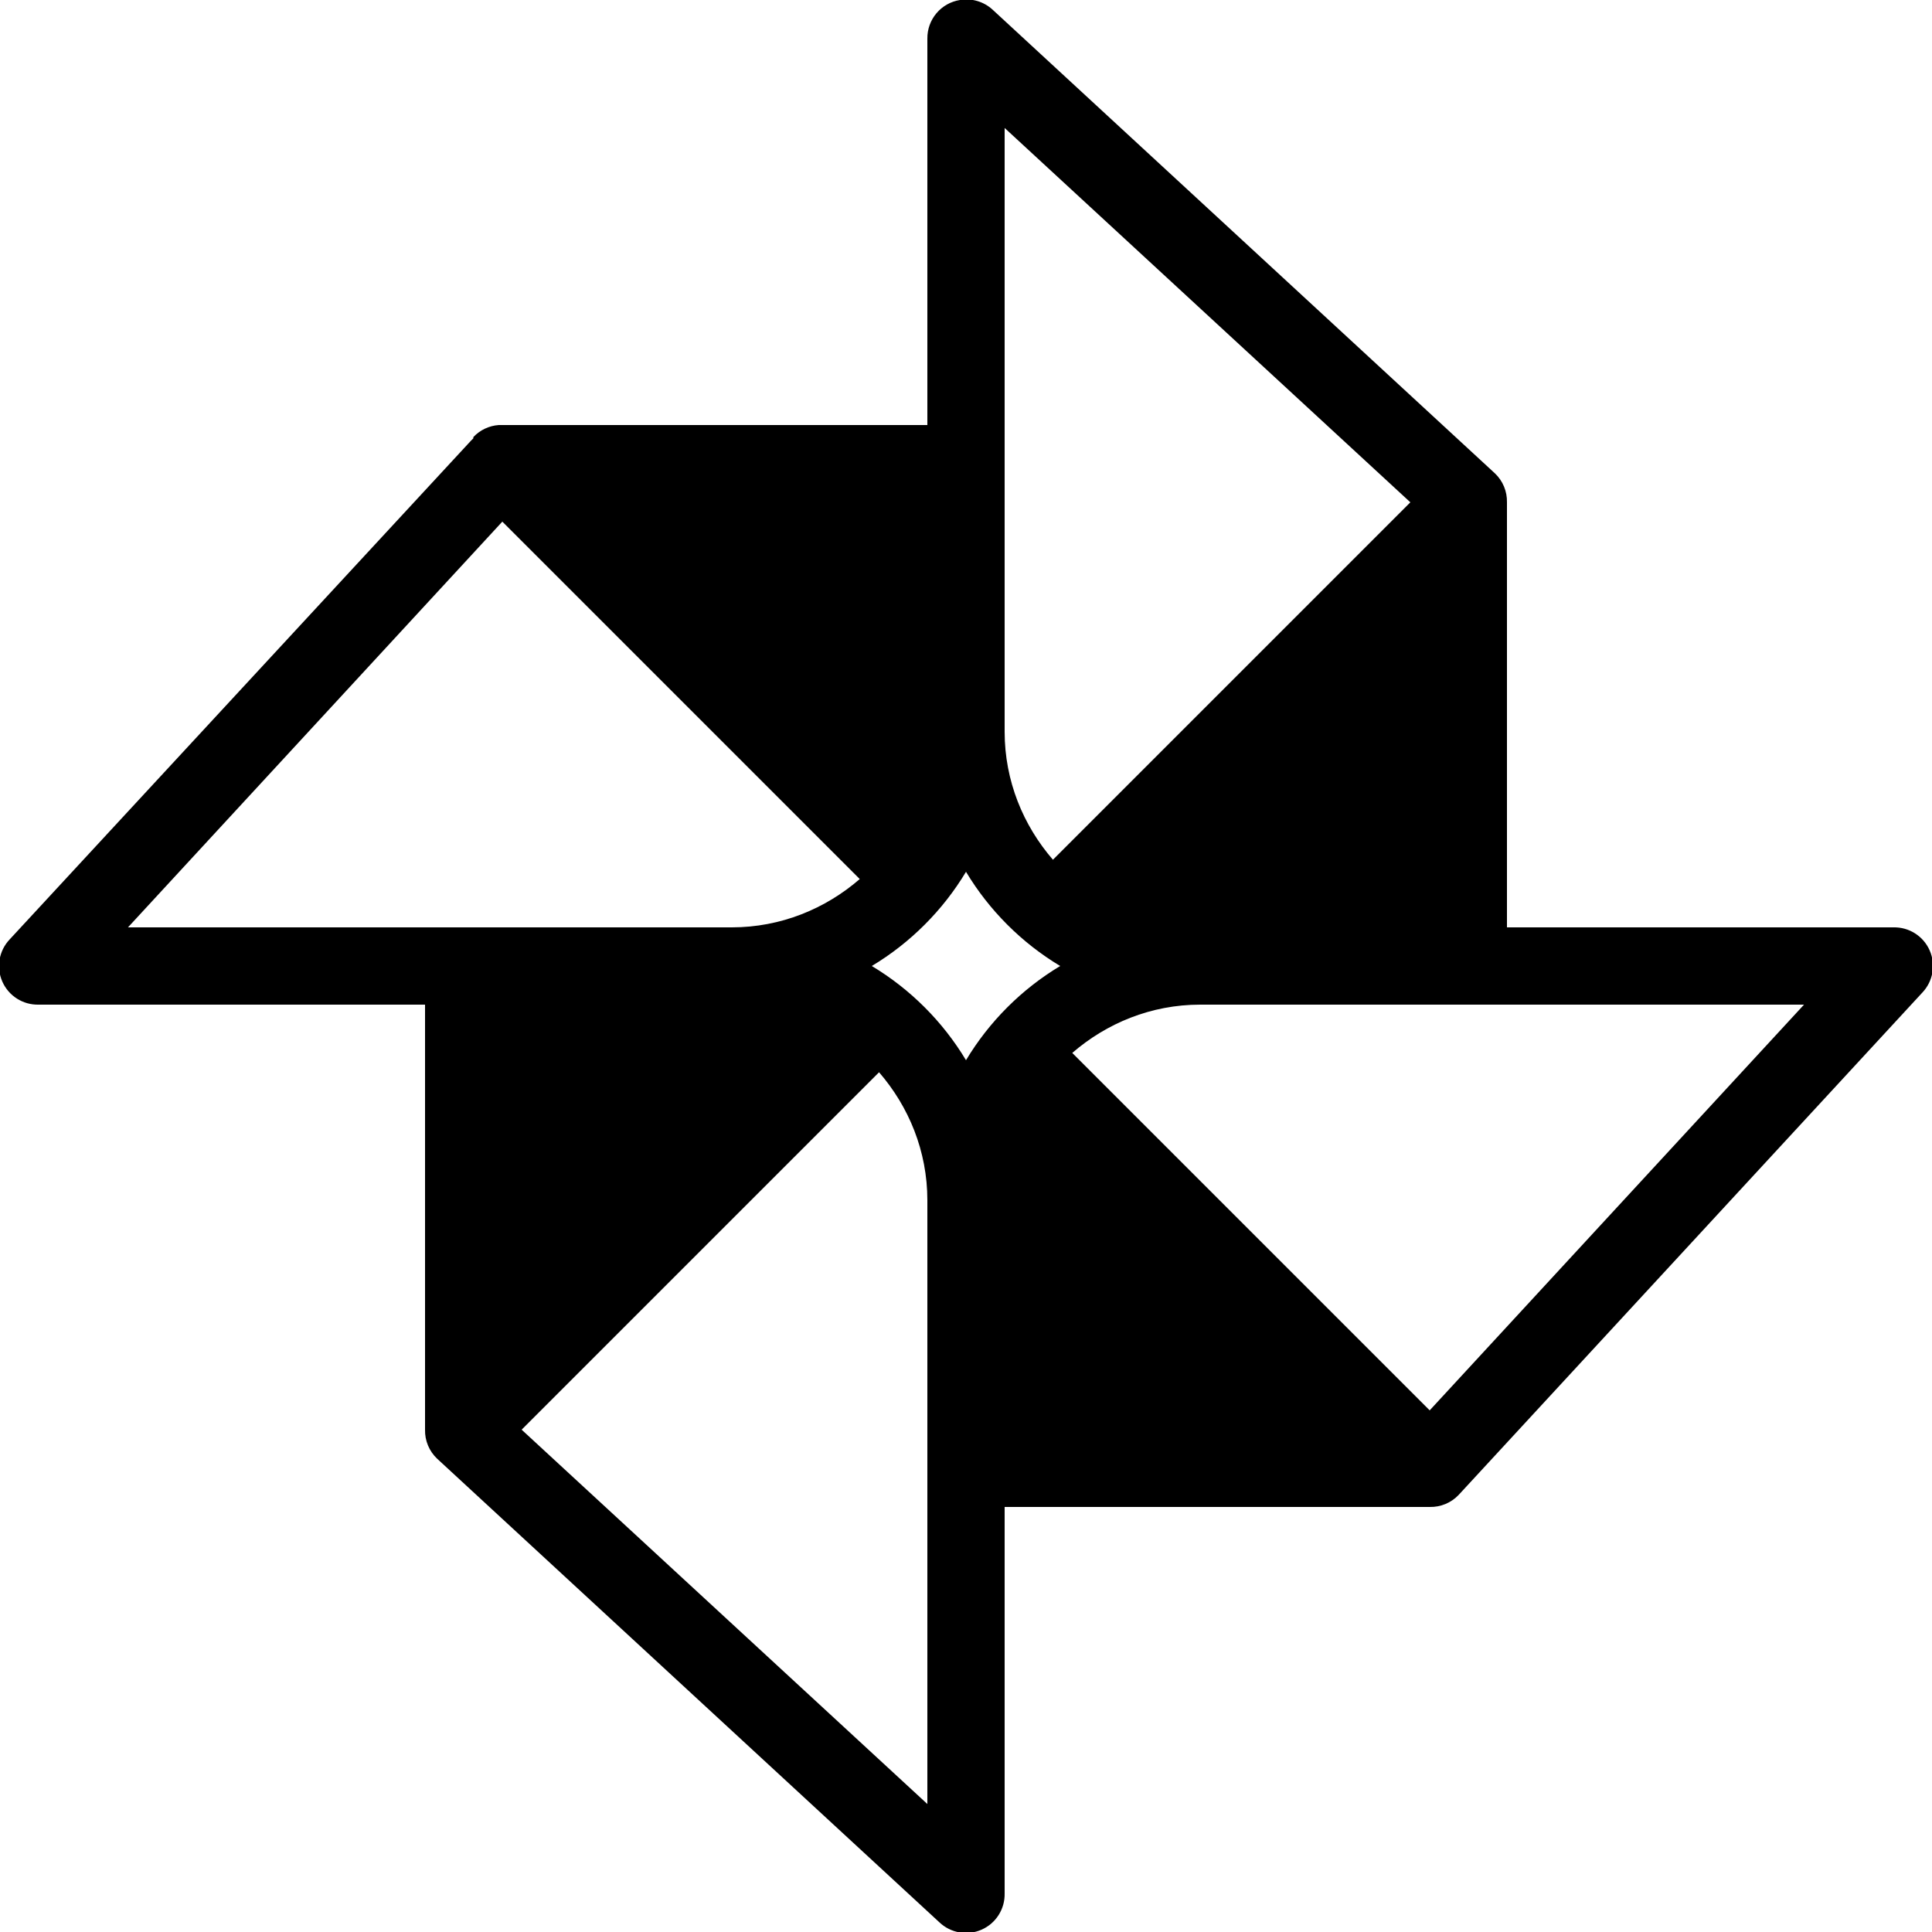
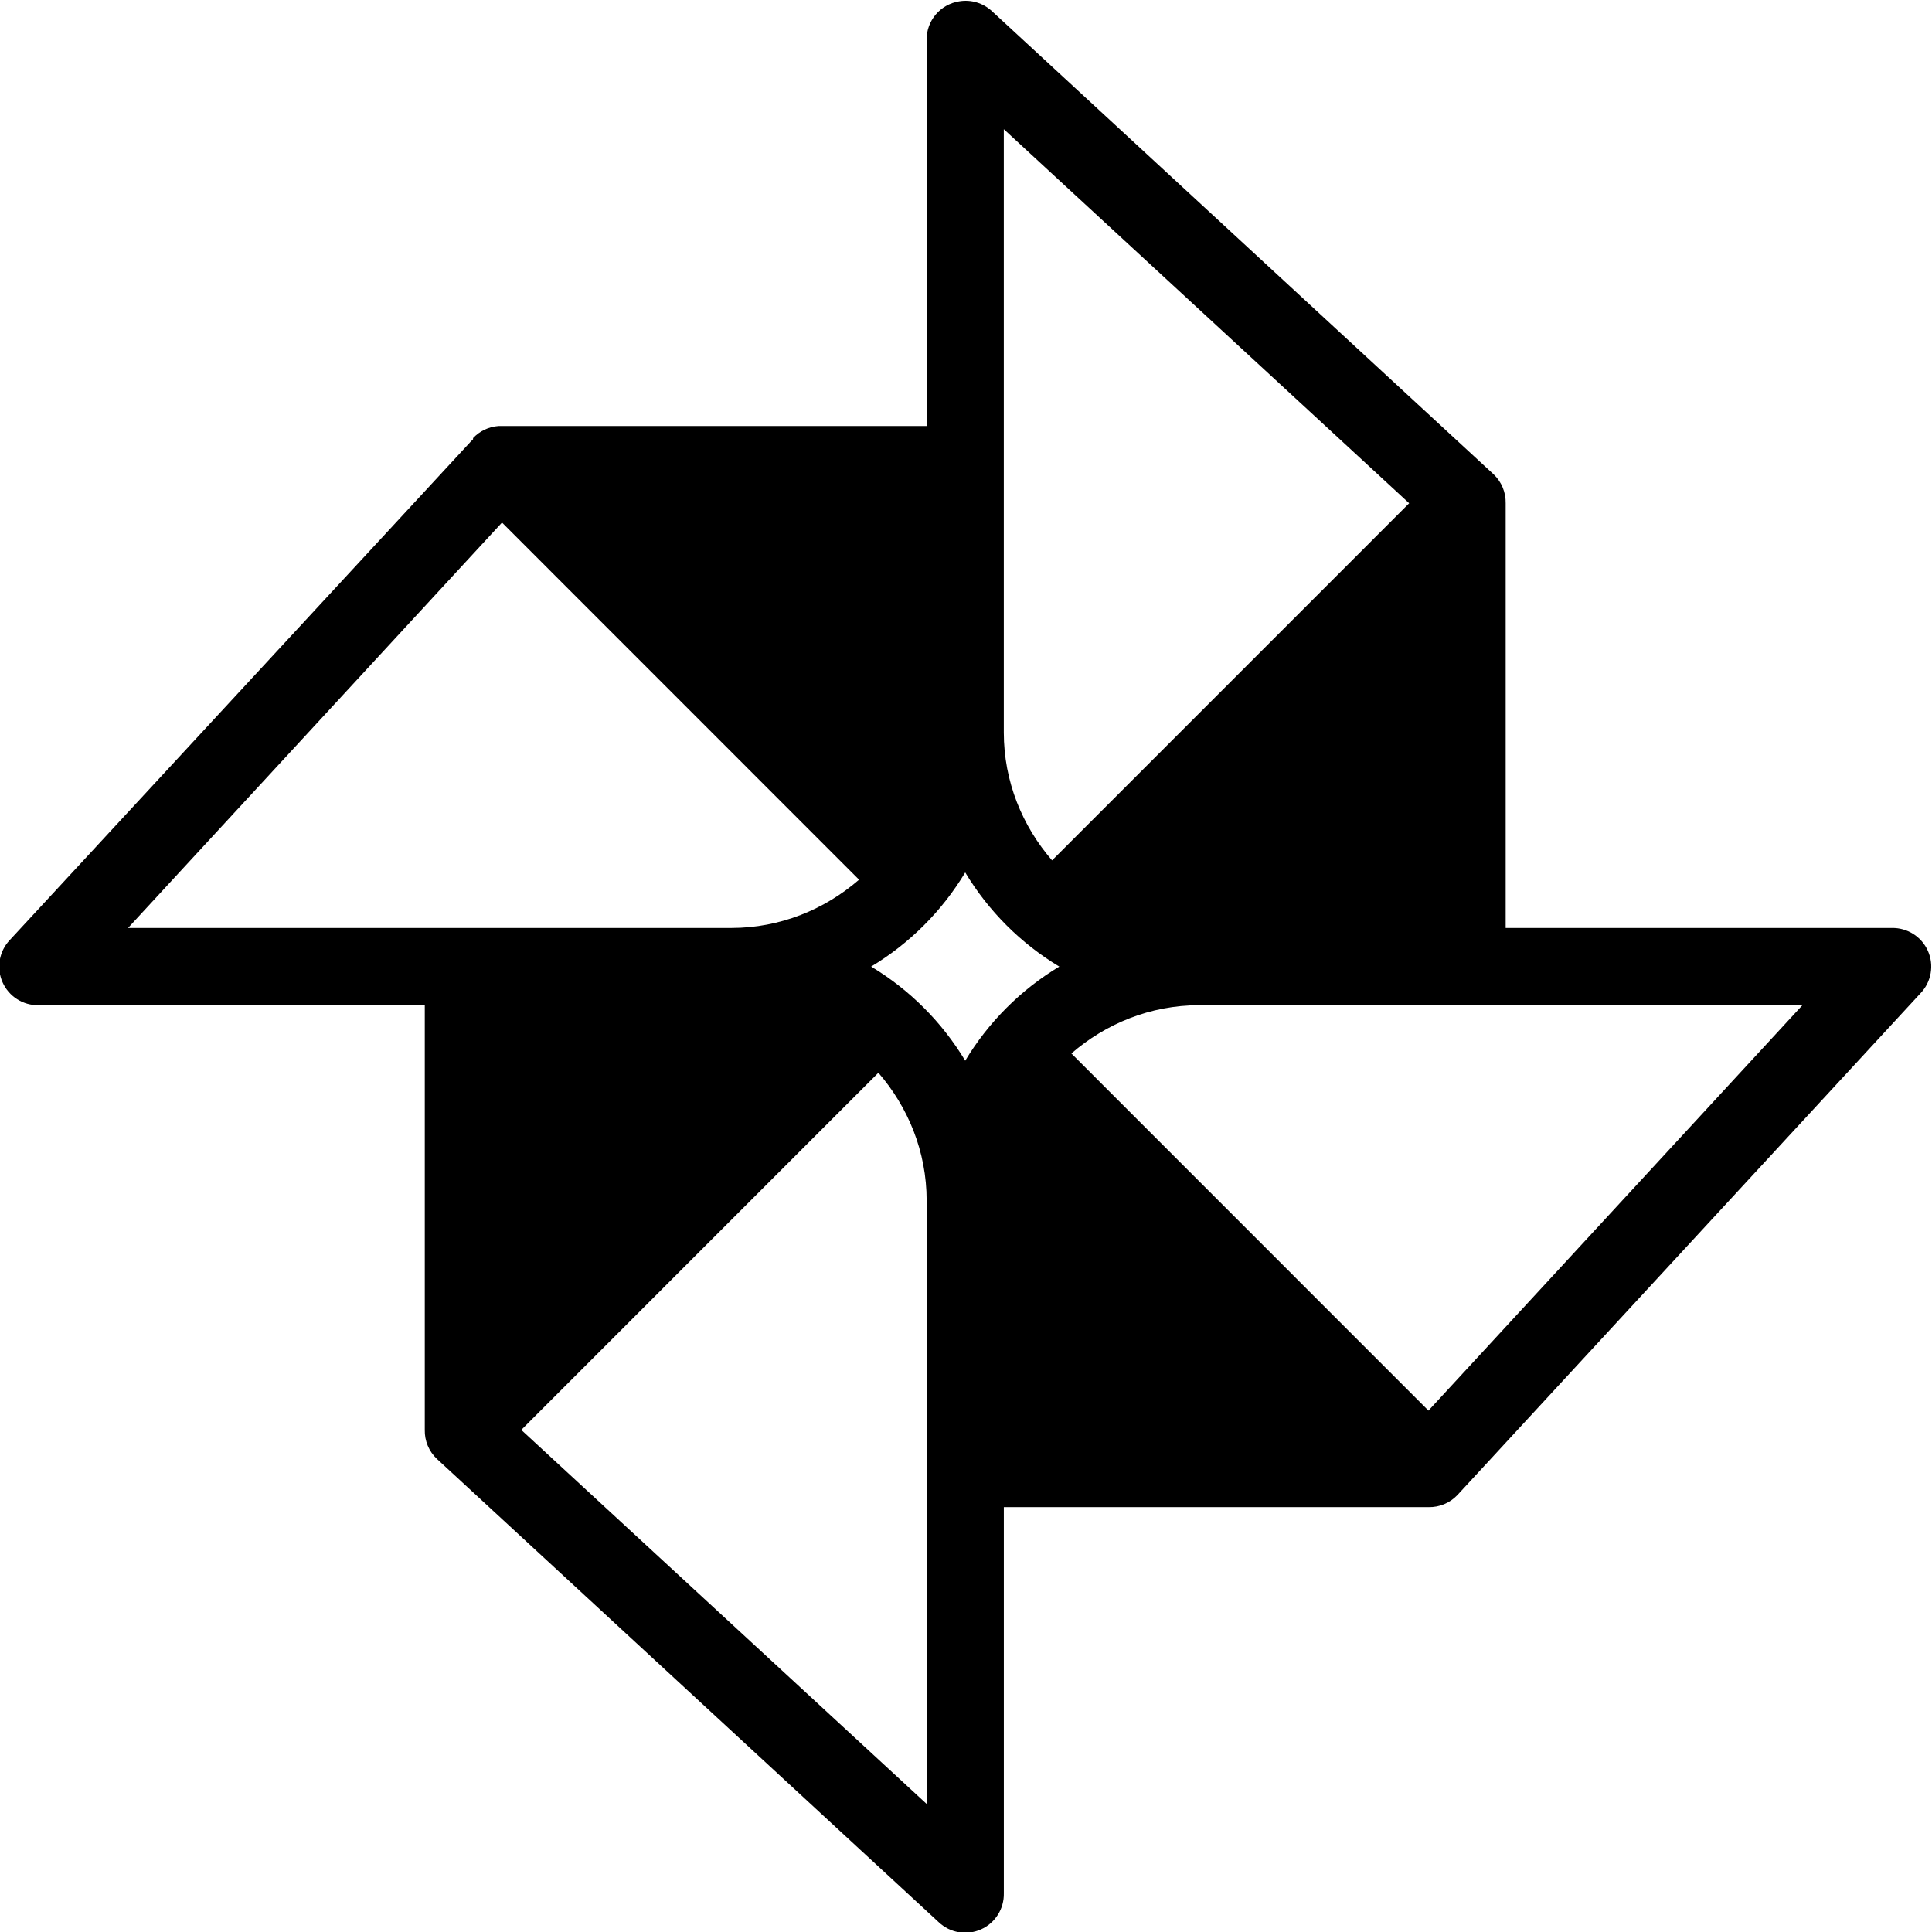
- <svg xmlns="http://www.w3.org/2000/svg" width="30" height="30" viewBox="0 0 50 50" version="1.1">
-   <path d="M 24.844 0 A 1 1 0 0 0 24 1 L 24 11 L 13 11 A 1 1 0 0 0 12.906 11 A 1 1 0 0 0 12.25 11.312 L 12.25 11.344 A 1 1 0 0 0 12.188 11.406 L 0.25 24.312 A 1 1 0 0 0 1 26 L 11 26 L 11 37 A 1 1 0 0 0 11.312 37.75 L 24.312 49.75 A 1 1 0 0 0 26 49 L 26 39 L 37 39 A 1 1 0 0 0 37.75 38.688 L 49.75 25.688 A 1 1 0 0 0 49 24 L 39 24 L 39 13 A 1 1 0 0 0 38.688 12.25 L 25.688 0.25 A 1 1 0 0 0 24.844 0 z M 26 3.312 L 36.5 13 L 27.25 22.25 C 26.482 21.363 26 20.211 26 18.938 L 26 12 A 1 1 0 0 0 26 11.906 L 26 3.312 z M 13 13.5 L 22.25 22.75 C 21.363 23.518 20.211 24 18.938 24 L 3.312 24 L 13 13.5 z M 25 22.562 C 25.599 23.56 26.44 24.401 27.438 25 C 26.44 25.599 25.599 26.44 25 27.438 C 24.401 26.44 23.56 25.599 22.562 25 C 23.56 24.401 24.401 23.56 25 22.562 z M 31.062 26 L 38 26 L 46.688 26 L 37 36.5 L 27.75 27.25 C 28.637 26.482 29.789 26 31.062 26 z M 22.75 27.75 C 23.518 28.637 24 29.789 24 31.062 L 24 38 A 1 1 0 0 0 24 38.094 L 24 46.688 L 13.5 37 L 22.75 27.75 z" />
+ <svg xmlns="http://www.w3.org/2000/svg" width="36" height="36" viewBox="0 0 60 60" version="1.1">
+   <path d="M 29.789,0.041 A 1.199,1.199 0 0 0 28.777,1.24 l 0,11.991 -13.187,0 a 1.199,1.199 0 0 0 -0.112,0 1.199,1.199 0 0 0 -0.787,0.375 l 0,0.037 a 1.199,1.199 0 0 0 -0.075,0.075 L 0.304,29.194 a 1.199,1.199 0 0 0 0.899,2.023 l 11.989,0 0,13.19 a 1.199,1.199 0 0 0 0.375,0.899 l 15.585,14.389 a 1.199,1.199 0 0 0 2.023,-0.899 l 0,-11.991 13.187,0 a 1.199,1.199 0 0 0 0.899,-0.375 L 59.648,30.842 a 1.199,1.199 0 0 0 -0.899,-2.023 l -11.989,0 0,-13.19 A 1.199,1.199 0 0 0 46.385,14.73 L 30.8,0.341 A 1.199,1.199 0 0 0 29.789,0.041 Z M 31.175,4.013 43.763,15.629 32.673,26.72 c -0.921,-1.064 -1.499,-2.445 -1.499,-3.972 l 0,-8.319 a 1.199,1.199 0 0 0 0,-0.112 l 0,-10.305 z M 15.59,16.228 26.679,27.32 c -1.063,0.921 -2.444,1.499 -3.971,1.499 l -18.732,0 11.614,-12.59 z m 14.386,10.867 c 0.718,1.196 1.726,2.205 2.922,2.923 -1.196,0.718 -2.204,1.727 -2.922,2.923 -0.718,-1.196 -1.726,-2.205 -2.922,-2.923 1.196,-0.718 2.204,-1.727 2.922,-2.923 z m 7.268,4.122 8.317,0 10.415,0 L 44.362,43.808 33.273,32.716 c 1.063,-0.921 2.444,-1.499 3.971,-1.499 z m -9.965,2.098 c 0.921,1.064 1.499,2.445 1.499,3.972 l 0,8.319 a 1.199,1.199 0 0 0 0,0.112 l 0,10.305 L 16.189,44.407 27.279,33.315 Z" />
</svg>
